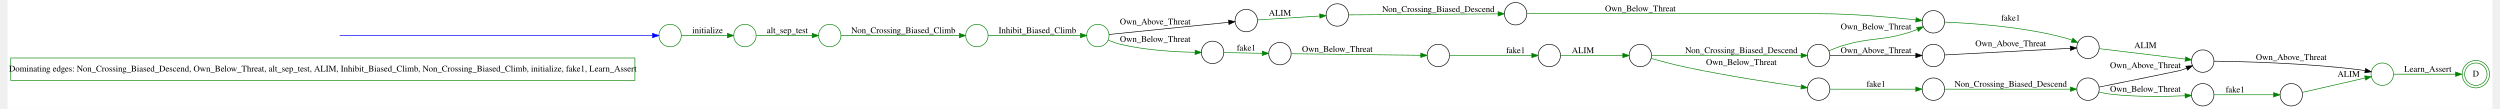
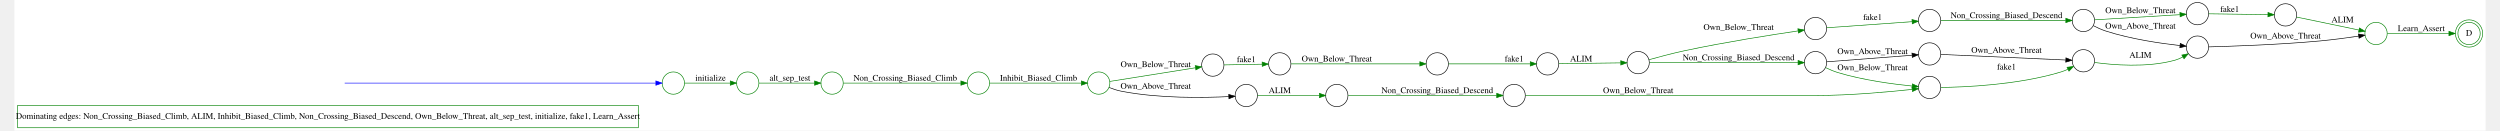
- <svg xmlns="http://www.w3.org/2000/svg" width="576pt" height="25pt" viewBox="0.00 0.00 576.00 25.16">
-   <g id="graph0" class="graph" transform="scale(0.144578 0.144578) rotate(0) translate(4 170)">
-     <polygon fill="white" stroke="white" points="-4,4 -4,-170 3980,-170 3980,4 -4,4" />
+ <svg xmlns="http://www.w3.org/2000/svg" width="576pt" height="30pt" viewBox="0.00 0.00 576.00 30.36">
+   <g id="graph0" class="graph" transform="scale(0.144578 0.144578) rotate(0) translate(4 206)">
+     <polygon fill="white" stroke="white" points="-4,4 -4,-206 3980,-206 3980,4 -4,4" />
    <g id="node1" class="node">
-       <polygon fill="none" stroke="green" points="1001.5,-77 0.5,-77 0.5,-41 1001.5,-41 1001.5,-77" />
-       <text text-anchor="middle" x="501" y="-55.3" font-family="Times,serif" font-size="14.00">Dominating edges: Non_Crossing_Biased_Descend, Own_Below_Threat, alt_sep_test, ALIM, Inhibit_Biased_Climb, Non_Crossing_Biased_Climb, initialize, fake1, Learn_Assert</text>
+       <polygon fill="none" stroke="green" points="1001.5,-36 0.5,-36 0.5,-0 1001.5,-0 1001.5,-36" />
+       <text text-anchor="middle" x="501" y="-14.3" font-family="Times,serif" font-size="14.00">Dominating edges: Non_Crossing_Biased_Climb, ALIM, Inhibit_Biased_Climb, Non_Crossing_Biased_Descend, Own_Below_Threat, alt_sep_test, initialize, fake1, Learn_Assert</text>
    </g>
    <g id="node2" class="node">
-       <ellipse fill="none" stroke="green" cx="3954" cy="-51" rx="18" ry="18" />
-       <ellipse fill="none" stroke="green" cx="3954" cy="-51" rx="22" ry="22" />
-       <text text-anchor="middle" x="3954" y="-47.3" font-family="Times,serif" font-size="14.00">D</text>
+       <ellipse fill="none" stroke="green" cx="3954" cy="-152" rx="18" ry="18" />
+       <ellipse fill="none" stroke="green" cx="3954" cy="-152" rx="22" ry="22" />
+       <text text-anchor="middle" x="3954" y="-148.3" font-family="Times,serif" font-size="14.00">D</text>
    </g>
    <g id="node3" class="node">
-       <ellipse fill="none" stroke="green" cx="1058" cy="-113" rx="18" ry="18" />
+       <ellipse fill="none" stroke="green" cx="1058" cy="-72" rx="18" ry="18" />
+     </g>
+     <g id="node17" class="node">
+       <ellipse fill="none" stroke="green" cx="1178" cy="-72" rx="18" ry="18" />
+     </g>
+     <g id="edge2" class="edge">
+       <path fill="none" stroke="green" d="M1076.16,-72C1095.47,-72 1127.11,-72 1149.8,-72" />
+       <polygon fill="green" stroke="green" points="1149.82,-75.5 1159.82,-72 1149.82,-68.5 1149.82,-75.5" />
+       <text text-anchor="middle" x="1118" y="-75.8" font-family="Times,serif" font-size="14.00">initialize</text>
+     </g>
+     <g id="node4" class="node">
+       <ellipse fill="none" stroke="green" cx="3804" cy="-152" rx="18" ry="18" />
+     </g>
+     <g id="edge3" class="edge">
+       <path fill="none" stroke="green" d="M3822.27,-152C3846.55,-152 3891.2,-152 3921.49,-152" />
+       <polygon fill="green" stroke="green" points="3921.55,-155.5 3931.55,-152 3921.55,-148.5 3921.55,-155.5" />
+       <text text-anchor="middle" x="3877" y="-155.8" font-family="Times,serif" font-size="14.00">Learn_Assert</text>
+     </g>
+     <g id="node5" class="node">
+       <ellipse fill="none" stroke="black" cx="3516" cy="-130" rx="18" ry="18" />
+     </g>
+     <g id="edge4" class="edge">
+       <path fill="none" stroke="black" d="M3534.16,-130.39C3568.42,-131.276 3647.68,-133.856 3714,-140 3734.83,-141.929 3758.27,-145.132 3775.86,-147.744" />
+       <polygon fill="black" stroke="black" points="3775.57,-151.24 3785.99,-149.277 3776.62,-144.319 3775.57,-151.24" />
+       <text text-anchor="middle" x="3658" y="-143.8" font-family="Times,serif" font-size="14.00">Own_Above_Threat</text>
+     </g>
+     <g id="node6" class="node">
+       <ellipse fill="none" stroke="black" cx="3332" cy="-108" rx="18" ry="18" />
+     </g>
+     <g id="edge5" class="edge">
+       <path fill="none" stroke="green" d="M3350.16,-105.244C3378.02,-101.401 3434.54,-96.242 3480,-109 3484.22,-110.185 3488.45,-112.024 3492.43,-114.131" />
+       <polygon fill="green" stroke="green" points="3490.78,-117.223 3501.16,-119.355 3494.37,-111.216 3490.78,-117.223" />
+       <text text-anchor="middle" x="3424" y="-112.8" font-family="Times,serif" font-size="14.00">ALIM</text>
+     </g>
+     <g id="node7" class="node">
+       <ellipse fill="none" stroke="black" cx="3084" cy="-119" rx="18" ry="18" />
+     </g>
+     <g id="edge6" class="edge">
+       <path fill="none" stroke="black" d="M3102.3,-118.227C3144.38,-116.345 3252.37,-111.516 3303.45,-109.232" />
+       <polygon fill="black" stroke="black" points="3303.89,-112.716 3313.72,-108.773 3303.57,-105.723 3303.89,-112.716" />
+       <text text-anchor="middle" x="3208" y="-120.8" font-family="Times,serif" font-size="14.00">Own_Above_Threat</text>
+     </g>
+     <g id="node8" class="node">
+       <ellipse fill="none" stroke="black" cx="2900" cy="-105" rx="18" ry="18" />
+     </g>
+     <g id="edge8" class="edge">
+       <path fill="none" stroke="black" d="M2918.12,-106.317C2949.69,-108.746 3017.33,-113.948 3055.43,-116.879" />
+       <polygon fill="black" stroke="black" points="3055.55,-120.399 3065.79,-117.676 3056.09,-113.419 3055.55,-120.399" />
+       <text text-anchor="middle" x="2992" y="-118.8" font-family="Times,serif" font-size="14.00">Own_Above_Threat</text>
+     </g>
+     <g id="node18" class="node">
+       <ellipse fill="none" stroke="black" cx="3084" cy="-65" rx="18" ry="18" />
+     </g>
+     <g id="edge7" class="edge">
+       <path fill="none" stroke="green" d="M2916.33,-96.915C2922.33,-94.042 2929.35,-91.022 2936,-89 2976.76,-76.6 3025.95,-70.22 3055.83,-67.247" />
+       <polygon fill="green" stroke="green" points="3056.28,-70.72 3065.91,-66.301 3055.63,-63.751 3056.28,-70.72" />
+       <text text-anchor="middle" x="2992" y="-92.8" font-family="Times,serif" font-size="14.00">Own_Below_Threat</text>
+     </g>
+     <g id="node9" class="node">
+       <ellipse fill="none" stroke="black" cx="2614" cy="-105" rx="18" ry="18" />
+     </g>
+     <g id="edge9" class="edge">
+       <path fill="none" stroke="green" d="M2632.34,-105C2680.08,-105 2813.77,-105 2871.68,-105" />
+       <polygon fill="green" stroke="green" points="2871.89,-108.5 2881.89,-105 2871.89,-101.5 2871.89,-108.5" />
+       <text text-anchor="middle" x="2776" y="-108.8" font-family="Times,serif" font-size="14.00">Non_Crossing_Biased_Descend</text>
+     </g>
+     <g id="node24" class="node">
+       <ellipse fill="none" stroke="black" cx="2900" cy="-160" rx="18" ry="18" />
+     </g>
+     <g id="edge10" class="edge">
+       <path fill="none" stroke="green" d="M2631.43,-109.707C2646.16,-113.824 2668.41,-119.788 2688,-124 2753.56,-138.098 2831.54,-150.208 2871.85,-156.128" />
+       <polygon fill="green" stroke="green" points="2871.55,-159.621 2881.95,-157.597 2872.56,-152.694 2871.55,-159.621" />
+       <text text-anchor="middle" x="2776" y="-157.8" font-family="Times,serif" font-size="14.00">Own_Below_Threat</text>
+     </g>
+     <g id="node10" class="node">
+       <ellipse fill="none" stroke="black" cx="2468" cy="-103" rx="18" ry="18" />
+     </g>
+     <g id="edge11" class="edge">
+       <path fill="none" stroke="green" d="M2486.08,-103.237C2510.66,-103.579 2556.25,-104.212 2585.57,-104.619" />
+       <polygon fill="green" stroke="green" points="2585.89,-108.124 2595.94,-104.763 2585.99,-101.124 2585.89,-108.124" />
+       <text text-anchor="middle" x="2522" y="-106.8" font-family="Times,serif" font-size="14.00">ALIM</text>
+     </g>
+     <g id="node11" class="node">
+       <ellipse fill="none" stroke="black" cx="2290" cy="-103" rx="18" ry="18" />
+     </g>
+     <g id="edge12" class="edge">
+       <path fill="none" stroke="green" d="M2308.2,-103C2338.77,-103 2402.81,-103 2439.54,-103" />
+       <polygon fill="green" stroke="green" points="2439.99,-106.5 2449.99,-103 2439.99,-99.5 2439.99,-106.5" />
+       <text text-anchor="middle" x="2414" y="-106.8" font-family="Times,serif" font-size="14.00">fake1</text>
+     </g>
+     <g id="node12" class="node">
+       <ellipse fill="none" stroke="black" cx="2036" cy="-103" rx="18" ry="18" />
+     </g>
+     <g id="edge13" class="edge">
+       <path fill="none" stroke="green" d="M2054.32,-103C2097.4,-103 2209.67,-103 2261.74,-103" />
+       <polygon fill="green" stroke="green" points="2261.89,-106.5 2271.89,-103 2261.89,-99.5 2261.89,-106.5" />
+       <text text-anchor="middle" x="2128" y="-106.8" font-family="Times,serif" font-size="14.00">Own_Below_Threat</text>
+     </g>
+     <g id="node13" class="node">
+       <ellipse fill="none" stroke="black" cx="1928" cy="-101" rx="18" ry="18" />
+     </g>
+     <g id="edge14" class="edge">
+       <path fill="none" stroke="green" d="M1946.03,-101.321C1962.62,-101.634 1988.12,-102.115 2007.57,-102.482" />
+       <polygon fill="green" stroke="green" points="2007.6,-105.983 2017.66,-102.673 2007.73,-98.985 2007.6,-105.983" />
+       <text text-anchor="middle" x="1982" y="-105.8" font-family="Times,serif" font-size="14.00">fake1</text>
    </g>
    <g id="node14" class="node">
-       <ellipse fill="none" stroke="green" cx="1178" cy="-113" rx="18" ry="18" />
-     </g>
-     <g id="edge2" class="edge">
-       <path fill="none" stroke="green" d="M1076.16,-113C1095.47,-113 1127.11,-113 1149.8,-113" />
-       <polygon fill="green" stroke="green" points="1149.82,-116.5 1159.82,-113 1149.82,-109.5 1149.82,-116.5" />
-       <text text-anchor="middle" x="1118" y="-116.8" font-family="Times,serif" font-size="14.00">initialize</text>
-     </g>
-     <g id="node4" class="node">
-       <ellipse fill="none" stroke="green" cx="3804" cy="-51" rx="18" ry="18" />
-     </g>
-     <g id="edge3" class="edge">
-       <path fill="none" stroke="green" d="M3822.27,-51C3846.55,-51 3891.2,-51 3921.49,-51" />
-       <polygon fill="green" stroke="green" points="3921.55,-54.5 3931.55,-51 3921.55,-47.5 3921.55,-54.5" />
-       <text text-anchor="middle" x="3877" y="-54.8" font-family="Times,serif" font-size="14.00">Learn_Assert</text>
-     </g>
-     <g id="node5" class="node">
-       <ellipse fill="none" stroke="black" cx="3516" cy="-72" rx="18" ry="18" />
-     </g>
-     <g id="edge4" class="edge">
-       <path fill="none" stroke="black" d="M3534.12,-71.879C3574.83,-71.411 3680.54,-69.128 3768,-58 3770.73,-57.653 3773.57,-57.215 3776.39,-56.729" />
-       <polygon fill="black" stroke="black" points="3777.18,-60.142 3786.34,-54.832 3775.87,-53.266 3777.18,-60.142" />
-       <text text-anchor="middle" x="3658" y="-73.8" font-family="Times,serif" font-size="14.00">Own_Above_Threat</text>
-     </g>
-     <g id="node6" class="node">
-       <ellipse fill="none" stroke="black" cx="3332" cy="-94" rx="18" ry="18" />
-     </g>
-     <g id="edge5" class="edge">
-       <path fill="none" stroke="green" d="M3350.12,-91.93C3381.77,-88.104 3449.67,-79.897 3487.72,-75.297" />
-       <polygon fill="green" stroke="green" points="3488.55,-78.723 3498.06,-74.048 3487.71,-71.774 3488.55,-78.723" />
-       <text text-anchor="middle" x="3424" y="-92.8" font-family="Times,serif" font-size="14.00">ALIM</text>
-     </g>
-     <g id="node7" class="node">
-       <ellipse fill="none" stroke="black" cx="3084" cy="-135" rx="18" ry="18" />
-     </g>
-     <g id="edge6" class="edge">
-       <path fill="none" stroke="green" d="M3101.99,-134.525C3138.25,-133.16 3225.63,-128.004 3296,-109 3299.42,-108.076 3302.95,-106.881 3306.38,-105.568" />
-       <polygon fill="green" stroke="green" points="3307.78,-108.777 3315.66,-101.689 3305.08,-102.319 3307.78,-108.777" />
-       <text text-anchor="middle" x="3208" y="-136.8" font-family="Times,serif" font-size="14.00">fake1</text>
-     </g>
-     <g id="node8" class="node">
-       <ellipse fill="none" stroke="black" cx="2414" cy="-148" rx="18" ry="18" />
-     </g>
-     <g id="edge7" class="edge">
-       <path fill="none" stroke="green" d="M2432.26,-148C2453.24,-148 2489.72,-148 2521,-148 2521,-148 2521,-148 2901,-148 2956.12,-148 3020.39,-141.994 3055.91,-138.147" />
-       <polygon fill="green" stroke="green" points="3056.41,-141.613 3065.97,-137.031 3055.64,-134.655 3056.41,-141.613" />
-       <text text-anchor="middle" x="2614" y="-151.8" font-family="Times,serif" font-size="14.00">Own_Below_Threat</text>
-     </g>
-     <g id="node9" class="node">
-       <ellipse fill="none" stroke="black" cx="2128" cy="-146" rx="18" ry="18" />
-     </g>
-     <g id="edge8" class="edge">
-       <path fill="none" stroke="green" d="M2146.34,-146.122C2194.08,-146.458 2327.77,-147.4 2385.68,-147.808" />
-       <polygon fill="green" stroke="green" points="2385.86,-151.309 2395.89,-147.879 2385.91,-144.309 2385.86,-151.309" />
-       <text text-anchor="middle" x="2290" y="-150.8" font-family="Times,serif" font-size="14.00">Non_Crossing_Biased_Descend</text>
-     </g>
-     <g id="node10" class="node">
-       <ellipse fill="none" stroke="black" cx="1982" cy="-137" rx="18" ry="18" />
-     </g>
-     <g id="edge9" class="edge">
-       <path fill="none" stroke="green" d="M2000.08,-138.068C2024.66,-139.604 2070.25,-142.453 2099.57,-144.286" />
-       <polygon fill="green" stroke="green" points="2099.74,-147.803 2109.94,-144.934 2100.18,-140.817 2099.74,-147.803" />
-       <text text-anchor="middle" x="2036" y="-144.8" font-family="Times,serif" font-size="14.00">ALIM</text>
-     </g>
-     <g id="node11" class="node">
-       <ellipse fill="none" stroke="green" cx="1744" cy="-113" rx="18" ry="18" />
-     </g>
-     <g id="edge11" class="edge">
-       <path fill="none" stroke="black" d="M1761.97,-114.726C1802.36,-118.833 1904.45,-129.215 1953.66,-134.219" />
-       <polygon fill="black" stroke="black" points="1953.56,-137.728 1963.86,-135.257 1954.27,-130.764 1953.56,-137.728" />
-       <text text-anchor="middle" x="1836" y="-130.8" font-family="Times,serif" font-size="14.00">Own_Above_Threat</text>
+       <ellipse fill="none" stroke="green" cx="1744" cy="-72" rx="18" ry="18" />
+     </g>
+     <g id="edge15" class="edge">
+       <path fill="none" stroke="green" d="M1762.12,-74.728C1793.77,-79.772 1861.67,-90.591 1899.72,-96.654" />
+       <polygon fill="green" stroke="green" points="1899.63,-100.183 1910.06,-98.3 1900.73,-93.27 1899.63,-100.183" />
+       <text text-anchor="middle" x="1836" y="-97.8" font-family="Times,serif" font-size="14.00">Own_Below_Threat</text>
+     </g>
+     <g id="node21" class="node">
+       <ellipse fill="none" stroke="black" cx="1982" cy="-52" rx="18" ry="18" />
+     </g>
+     <g id="edge16" class="edge">
+       <path fill="none" stroke="black" d="M1760.72,-64.939C1766.64,-62.607 1773.51,-60.283 1780,-59 1841.21,-46.896 1914.91,-48.279 1953.83,-50.218" />
+       <polygon fill="black" stroke="black" points="1953.67,-53.715 1963.85,-50.769 1954.06,-46.725 1953.67,-53.715" />
+       <text text-anchor="middle" x="1836" y="-62.8" font-family="Times,serif" font-size="14.00">Own_Above_Threat</text>
+     </g>
+     <g id="node15" class="node">
+       <ellipse fill="none" stroke="green" cx="1550" cy="-72" rx="18" ry="18" />
+     </g>
+     <g id="edge17" class="edge">
+       <path fill="none" stroke="green" d="M1568.04,-72C1601.41,-72 1675.64,-72 1715.85,-72" />
+       <polygon fill="green" stroke="green" points="1716,-75.5 1726,-72 1716,-68.5 1716,-75.5" />
+       <text text-anchor="middle" x="1647" y="-75.8" font-family="Times,serif" font-size="14.00">Inhibit_Biased_Climb</text>
+     </g>
+     <g id="node16" class="node">
+       <ellipse fill="none" stroke="green" cx="1314" cy="-72" rx="18" ry="18" />
+     </g>
+     <g id="edge18" class="edge">
+       <path fill="none" stroke="green" d="M1332.21,-72C1372.44,-72 1472.92,-72 1521.65,-72" />
+       <polygon fill="green" stroke="green" points="1521.77,-75.5 1531.77,-72 1521.77,-68.5 1521.77,-75.5" />
+       <text text-anchor="middle" x="1432" y="-75.8" font-family="Times,serif" font-size="14.00">Non_Crossing_Biased_Climb</text>
+     </g>
+     <g id="edge19" class="edge">
+       <path fill="none" stroke="green" d="M1196.24,-72C1218.86,-72 1258.8,-72 1285.58,-72" />
+       <polygon fill="green" stroke="green" points="1285.82,-75.5 1295.82,-72 1285.82,-68.5 1285.82,-75.5" />
+       <text text-anchor="middle" x="1246" y="-75.8" font-family="Times,serif" font-size="14.00">alt_sep_test</text>
+     </g>
+     <g id="edge20" class="edge">
+       <path fill="none" stroke="green" d="M3102.1,-64.986C3138.57,-65.393 3226.32,-68.716 3296,-90 3299.68,-91.124 3303.43,-92.625 3307.05,-94.282" />
+       <polygon fill="green" stroke="green" points="3305.66,-97.501 3316.17,-98.882 3308.82,-91.251 3305.66,-97.501" />
+       <text text-anchor="middle" x="3208" y="-93.8" font-family="Times,serif" font-size="14.00">fake1</text>
+     </g>
+     <g id="node19" class="node">
+       <ellipse fill="none" stroke="black" cx="2414" cy="-52" rx="18" ry="18" />
+     </g>
+     <g id="edge21" class="edge">
+       <path fill="none" stroke="green" d="M2432.26,-52C2453.24,-52 2489.72,-52 2521,-52 2521,-52 2521,-52 2901,-52 2956.12,-52 3020.39,-58.006 3055.91,-61.853" />
+       <polygon fill="green" stroke="green" points="3055.64,-65.345 3065.97,-62.969 3056.41,-58.388 3055.64,-65.345" />
+       <text text-anchor="middle" x="2614" y="-55.8" font-family="Times,serif" font-size="14.00">Own_Below_Threat</text>
    </g>
    <g id="node20" class="node">
-       <ellipse fill="none" stroke="black" cx="1928" cy="-86" rx="18" ry="18" />
-     </g>
-     <g id="edge10" class="edge">
-       <path fill="none" stroke="green" d="M1760.71,-105.579C1766.63,-103.088 1773.51,-100.55 1780,-99 1821.06,-89.197 1870.16,-86.628 1899.94,-86.041" />
-       <polygon fill="green" stroke="green" points="1900.04,-89.54 1909.99,-85.905 1899.94,-82.541 1900.04,-89.54" />
-       <text text-anchor="middle" x="1836" y="-102.8" font-family="Times,serif" font-size="14.00">Own_Below_Threat</text>
-     </g>
-     <g id="node12" class="node">
-       <ellipse fill="none" stroke="green" cx="1550" cy="-113" rx="18" ry="18" />
-     </g>
-     <g id="edge12" class="edge">
-       <path fill="none" stroke="green" d="M1568.04,-113C1601.41,-113 1675.64,-113 1715.85,-113" />
-       <polygon fill="green" stroke="green" points="1716,-116.5 1726,-113 1716,-109.5 1716,-116.5" />
-       <text text-anchor="middle" x="1647" y="-116.8" font-family="Times,serif" font-size="14.00">Inhibit_Biased_Climb</text>
-     </g>
-     <g id="node13" class="node">
-       <ellipse fill="none" stroke="green" cx="1314" cy="-113" rx="18" ry="18" />
-     </g>
-     <g id="edge13" class="edge">
-       <path fill="none" stroke="green" d="M1332.21,-113C1372.44,-113 1472.92,-113 1521.65,-113" />
-       <polygon fill="green" stroke="green" points="1521.77,-116.5 1531.77,-113 1521.77,-109.5 1521.77,-116.5" />
-       <text text-anchor="middle" x="1432" y="-116.8" font-family="Times,serif" font-size="14.00">Non_Crossing_Biased_Climb</text>
-     </g>
-     <g id="edge14" class="edge">
-       <path fill="none" stroke="green" d="M1196.24,-113C1218.86,-113 1258.8,-113 1285.58,-113" />
-       <polygon fill="green" stroke="green" points="1285.82,-116.5 1295.82,-113 1285.82,-109.5 1285.82,-116.5" />
-       <text text-anchor="middle" x="1246" y="-116.8" font-family="Times,serif" font-size="14.00">alt_sep_test</text>
-     </g>
-     <g id="node15" class="node">
-       <ellipse fill="none" stroke="black" cx="2900" cy="-81" rx="18" ry="18" />
-     </g>
-     <g id="edge15" class="edge">
-       <path fill="none" stroke="green" d="M2916.43,-88.41C2922.43,-91.083 2929.44,-93.944 2936,-96 2984.49,-111.198 2999.69,-103.224 3048,-119 3051.41,-120.112 3054.92,-121.461 3058.35,-122.897" />
-       <polygon fill="green" stroke="green" points="3057.07,-126.157 3067.62,-127.058 3059.93,-119.771 3057.07,-126.157" />
-       <text text-anchor="middle" x="2992" y="-122.8" font-family="Times,serif" font-size="14.00">Own_Below_Threat</text>
+       <ellipse fill="none" stroke="black" cx="2128" cy="-52" rx="18" ry="18" />
+     </g>
+     <g id="edge22" class="edge">
+       <path fill="none" stroke="green" d="M2146.34,-52C2194.08,-52 2327.77,-52 2385.68,-52" />
+       <polygon fill="green" stroke="green" points="2385.89,-55.5 2395.89,-52 2385.89,-48.5 2385.89,-55.5" />
+       <text text-anchor="middle" x="2290" y="-55.8" font-family="Times,serif" font-size="14.00">Non_Crossing_Biased_Descend</text>
+     </g>
+     <g id="edge23" class="edge">
+       <path fill="none" stroke="green" d="M2000.08,-52C2024.66,-52 2070.25,-52 2099.57,-52" />
+       <polygon fill="green" stroke="green" points="2099.94,-55.5 2109.94,-52 2099.94,-48.5 2099.94,-55.5" />
+       <text text-anchor="middle" x="2036" y="-55.8" font-family="Times,serif" font-size="14.00">ALIM</text>
+     </g>
+     <g id="node22" class="node">
+       <ellipse fill="none" stroke="black" cx="3332" cy="-173" rx="18" ry="18" />
+     </g>
+     <g id="edge25" class="edge">
+       <path fill="none" stroke="black" d="M3347.95,-164.605C3354.02,-161.503 3361.19,-158.209 3368,-156 3408.62,-142.827 3457.85,-135.84 3487.77,-132.534" />
+       <polygon fill="black" stroke="black" points="3488.29,-135.998 3497.87,-131.477 3487.57,-129.036 3488.29,-135.998" />
+       <text text-anchor="middle" x="3424" y="-159.8" font-family="Times,serif" font-size="14.00">Own_Above_Threat</text>
    </g>
    <g id="node26" class="node">
-       <ellipse fill="none" stroke="black" cx="3084" cy="-81" rx="18" ry="18" />
-     </g>
-     <g id="edge16" class="edge">
-       <path fill="none" stroke="black" d="M2918.12,-81C2949.69,-81 3017.33,-81 3055.43,-81" />
-       <polygon fill="black" stroke="black" points="3055.79,-84.5 3065.79,-81 3055.79,-77.5 3055.79,-84.5" />
-       <text text-anchor="middle" x="2992" y="-84.8" font-family="Times,serif" font-size="14.00">Own_Above_Threat</text>
-     </g>
-     <g id="node16" class="node">
-       <ellipse fill="none" stroke="black" cx="2614" cy="-81" rx="18" ry="18" />
-     </g>
-     <g id="edge17" class="edge">
-       <path fill="none" stroke="green" d="M2632.34,-81C2680.08,-81 2813.77,-81 2871.68,-81" />
-       <polygon fill="green" stroke="green" points="2871.89,-84.5 2881.89,-81 2871.89,-77.5 2871.89,-84.5" />
-       <text text-anchor="middle" x="2776" y="-84.8" font-family="Times,serif" font-size="14.00">Non_Crossing_Biased_Descend</text>
+       <ellipse fill="none" stroke="black" cx="3516" cy="-184" rx="18" ry="18" />
+     </g>
+     <g id="edge24" class="edge">
+       <path fill="none" stroke="green" d="M3350.12,-174.035C3381.69,-175.943 3449.33,-180.031 3487.43,-182.334" />
+       <polygon fill="green" stroke="green" points="3487.6,-185.85 3497.79,-182.96 3488.02,-178.863 3487.6,-185.85" />
+       <text text-anchor="middle" x="3424" y="-184.8" font-family="Times,serif" font-size="14.00">Own_Below_Threat</text>
+     </g>
+     <g id="node23" class="node">
+       <ellipse fill="none" stroke="black" cx="3084" cy="-173" rx="18" ry="18" />
+     </g>
+     <g id="edge26" class="edge">
+       <path fill="none" stroke="green" d="M3102.3,-173C3144.38,-173 3252.37,-173 3303.45,-173" />
+       <polygon fill="green" stroke="green" points="3303.72,-176.5 3313.72,-173 3303.72,-169.5 3303.72,-176.5" />
+       <text text-anchor="middle" x="3208" y="-176.8" font-family="Times,serif" font-size="14.00">Non_Crossing_Biased_Descend</text>
+     </g>
+     <g id="edge27" class="edge">
+       <path fill="none" stroke="green" d="M2918.12,-161.223C2949.69,-163.478 3017.33,-168.309 3055.43,-171.031" />
+       <polygon fill="green" stroke="green" points="3055.57,-174.549 3065.79,-171.771 3056.07,-167.567 3055.57,-174.549" />
+       <text text-anchor="middle" x="2992" y="-173.8" font-family="Times,serif" font-size="14.00">fake1</text>
    </g>
    <g id="node25" class="node">
-       <ellipse fill="none" stroke="black" cx="2900" cy="-27" rx="18" ry="18" />
-     </g>
-     <g id="edge18" class="edge">
-       <path fill="none" stroke="green" d="M2631.42,-76.272C2646.15,-72.14 2668.4,-66.167 2688,-62 2753.54,-48.064 2831.53,-36.384 2871.84,-30.704" />
-       <polygon fill="green" stroke="green" points="2872.52,-34.143 2881.95,-29.296 2871.56,-27.21 2872.52,-34.143" />
-       <text text-anchor="middle" x="2776" y="-65.8" font-family="Times,serif" font-size="14.00">Own_Below_Threat</text>
-     </g>
-     <g id="node17" class="node">
-       <ellipse fill="none" stroke="black" cx="2468" cy="-81" rx="18" ry="18" />
-     </g>
-     <g id="edge19" class="edge">
-       <path fill="none" stroke="green" d="M2486.08,-81C2510.66,-81 2556.25,-81 2585.57,-81" />
-       <polygon fill="green" stroke="green" points="2585.94,-84.5 2595.94,-81 2585.94,-77.5 2585.94,-84.5" />
-       <text text-anchor="middle" x="2522" y="-84.8" font-family="Times,serif" font-size="14.00">ALIM</text>
-     </g>
-     <g id="node18" class="node">
-       <ellipse fill="none" stroke="black" cx="2290" cy="-81" rx="18" ry="18" />
-     </g>
-     <g id="edge20" class="edge">
-       <path fill="none" stroke="green" d="M2308.2,-81C2338.77,-81 2402.81,-81 2439.54,-81" />
-       <polygon fill="green" stroke="green" points="2439.99,-84.5 2449.99,-81 2439.99,-77.5 2439.99,-84.5" />
-       <text text-anchor="middle" x="2414" y="-84.8" font-family="Times,serif" font-size="14.00">fake1</text>
-     </g>
-     <g id="node19" class="node">
-       <ellipse fill="none" stroke="black" cx="2036" cy="-84" rx="18" ry="18" />
-     </g>
-     <g id="edge21" class="edge">
-       <path fill="none" stroke="green" d="M2054.32,-83.794C2097.4,-83.281 2209.67,-81.944 2261.74,-81.325" />
-       <polygon fill="green" stroke="green" points="2261.93,-84.823 2271.89,-81.204 2261.85,-77.823 2261.93,-84.823" />
-       <text text-anchor="middle" x="2128" y="-86.8" font-family="Times,serif" font-size="14.00">Own_Below_Threat</text>
-     </g>
-     <g id="edge22" class="edge">
-       <path fill="none" stroke="green" d="M1946.03,-85.679C1962.62,-85.366 1988.12,-84.885 2007.57,-84.518" />
-       <polygon fill="green" stroke="green" points="2007.73,-88.015 2017.66,-84.327 2007.6,-81.016 2007.73,-88.015" />
-       <text text-anchor="middle" x="1982" y="-88.8" font-family="Times,serif" font-size="14.00">fake1</text>
-     </g>
-     <g id="node21" class="node">
-       <ellipse fill="none" stroke="black" cx="3658" cy="-18" rx="18" ry="18" />
-     </g>
-     <g id="edge23" class="edge">
-       <path fill="none" stroke="green" d="M3675.8,-21.85C3700.51,-27.513 3746.91,-38.145 3776.31,-44.884" />
-       <polygon fill="green" stroke="green" points="3775.78,-48.352 3786.31,-47.174 3777.34,-41.529 3775.78,-48.352" />
-       <text text-anchor="middle" x="3750" y="-46.8" font-family="Times,serif" font-size="14.00">ALIM</text>
-     </g>
-     <g id="node22" class="node">
-       <ellipse fill="none" stroke="black" cx="3516" cy="-18" rx="18" ry="18" />
-     </g>
-     <g id="edge24" class="edge">
-       <path fill="none" stroke="green" d="M3534.17,-18C3557.99,-18 3601.34,-18 3629.65,-18" />
-       <polygon fill="green" stroke="green" points="3629.69,-21.5 3639.69,-18 3629.69,-14.5 3629.69,-21.5" />
-       <text text-anchor="middle" x="3568" y="-21.8" font-family="Times,serif" font-size="14.00">fake1</text>
-     </g>
-     <g id="node23" class="node">
-       <ellipse fill="none" stroke="black" cx="3332" cy="-27" rx="18" ry="18" />
-     </g>
-     <g id="edge26" class="edge">
-       <path fill="none" stroke="black" d="M3349.72,-30.367C3387.59,-37.997 3476.87,-56.021 3480,-57 3483.38,-58.058 3486.89,-59.331 3490.31,-60.683" />
-       <polygon fill="black" stroke="black" points="3489,-63.93 3499.58,-64.586 3491.72,-57.479 3489,-63.93" />
-       <text text-anchor="middle" x="3424" y="-60.8" font-family="Times,serif" font-size="14.00">Own_Above_Threat</text>
-     </g>
-     <g id="edge25" class="edge">
-       <path fill="none" stroke="green" d="M3349.61,-22.426C3355.38,-21.043 3361.93,-19.706 3368,-19 3409.54,-14.169 3458.14,-15.114 3487.73,-16.419" />
-       <polygon fill="green" stroke="green" points="3487.57,-19.915 3497.73,-16.906 3487.91,-12.923 3487.57,-19.915" />
-       <text text-anchor="middle" x="3424" y="-22.8" font-family="Times,serif" font-size="14.00">Own_Below_Threat</text>
-     </g>
-     <g id="node24" class="node">
-       <ellipse fill="none" stroke="black" cx="3084" cy="-27" rx="18" ry="18" />
-     </g>
-     <g id="edge27" class="edge">
-       <path fill="none" stroke="green" d="M3102.3,-27C3144.38,-27 3252.37,-27 3303.45,-27" />
-       <polygon fill="green" stroke="green" points="3303.72,-30.5 3313.72,-27 3303.72,-23.5 3303.72,-30.5" />
-       <text text-anchor="middle" x="3208" y="-30.8" font-family="Times,serif" font-size="14.00">Non_Crossing_Biased_Descend</text>
+       <ellipse fill="none" stroke="black" cx="3658" cy="-182" rx="18" ry="18" />
    </g>
    <g id="edge28" class="edge">
-       <path fill="none" stroke="green" d="M2918.12,-27C2949.69,-27 3017.33,-27 3055.43,-27" />
-       <polygon fill="green" stroke="green" points="3055.79,-30.5 3065.79,-27 3055.79,-23.5 3055.79,-30.5" />
-       <text text-anchor="middle" x="2992" y="-30.8" font-family="Times,serif" font-size="14.00">fake1</text>
+       <path fill="none" stroke="green" d="M3675.8,-178.5C3700.51,-173.351 3746.91,-163.686 3776.31,-157.56" />
+       <polygon fill="green" stroke="green" points="3777.23,-160.944 3786.31,-155.478 3775.8,-154.091 3777.23,-160.944" />
+       <text text-anchor="middle" x="3750" y="-169.8" font-family="Times,serif" font-size="14.00">ALIM</text>
    </g>
    <g id="edge29" class="edge">
-       <path fill="none" stroke="black" d="M3102.3,-81.914C3144.38,-84.138 3252.37,-89.845 3303.45,-92.544" />
-       <polygon fill="black" stroke="black" points="3303.55,-96.054 3313.72,-93.087 3303.92,-89.064 3303.55,-96.054" />
-       <text text-anchor="middle" x="3208" y="-95.8" font-family="Times,serif" font-size="14.00">Own_Above_Threat</text>
+       <path fill="none" stroke="green" d="M3534.17,-183.755C3557.99,-183.414 3601.34,-182.795 3629.65,-182.391" />
+       <polygon fill="green" stroke="green" points="3629.74,-185.89 3639.69,-182.247 3629.64,-178.891 3629.74,-185.89" />
+       <text text-anchor="middle" x="3568" y="-186.8" font-family="Times,serif" font-size="14.00">fake1</text>
    </g>
    <g id="node27" class="node" />
    <g id="edge1" class="edge">
-       <path fill="none" stroke="blue" d="M528.024,-113C620.79,-113 934.79,-113 1029.64,-113" />
-       <polygon fill="blue" stroke="blue" points="1029.85,-116.5 1039.85,-113 1029.85,-109.5 1029.85,-116.5" />
+       <path fill="none" stroke="blue" d="M528.024,-72C620.79,-72 934.79,-72 1029.64,-72" />
+       <polygon fill="blue" stroke="blue" points="1029.85,-75.5 1039.85,-72 1029.85,-68.5 1029.85,-75.5" />
    </g>
  </g>
</svg>
